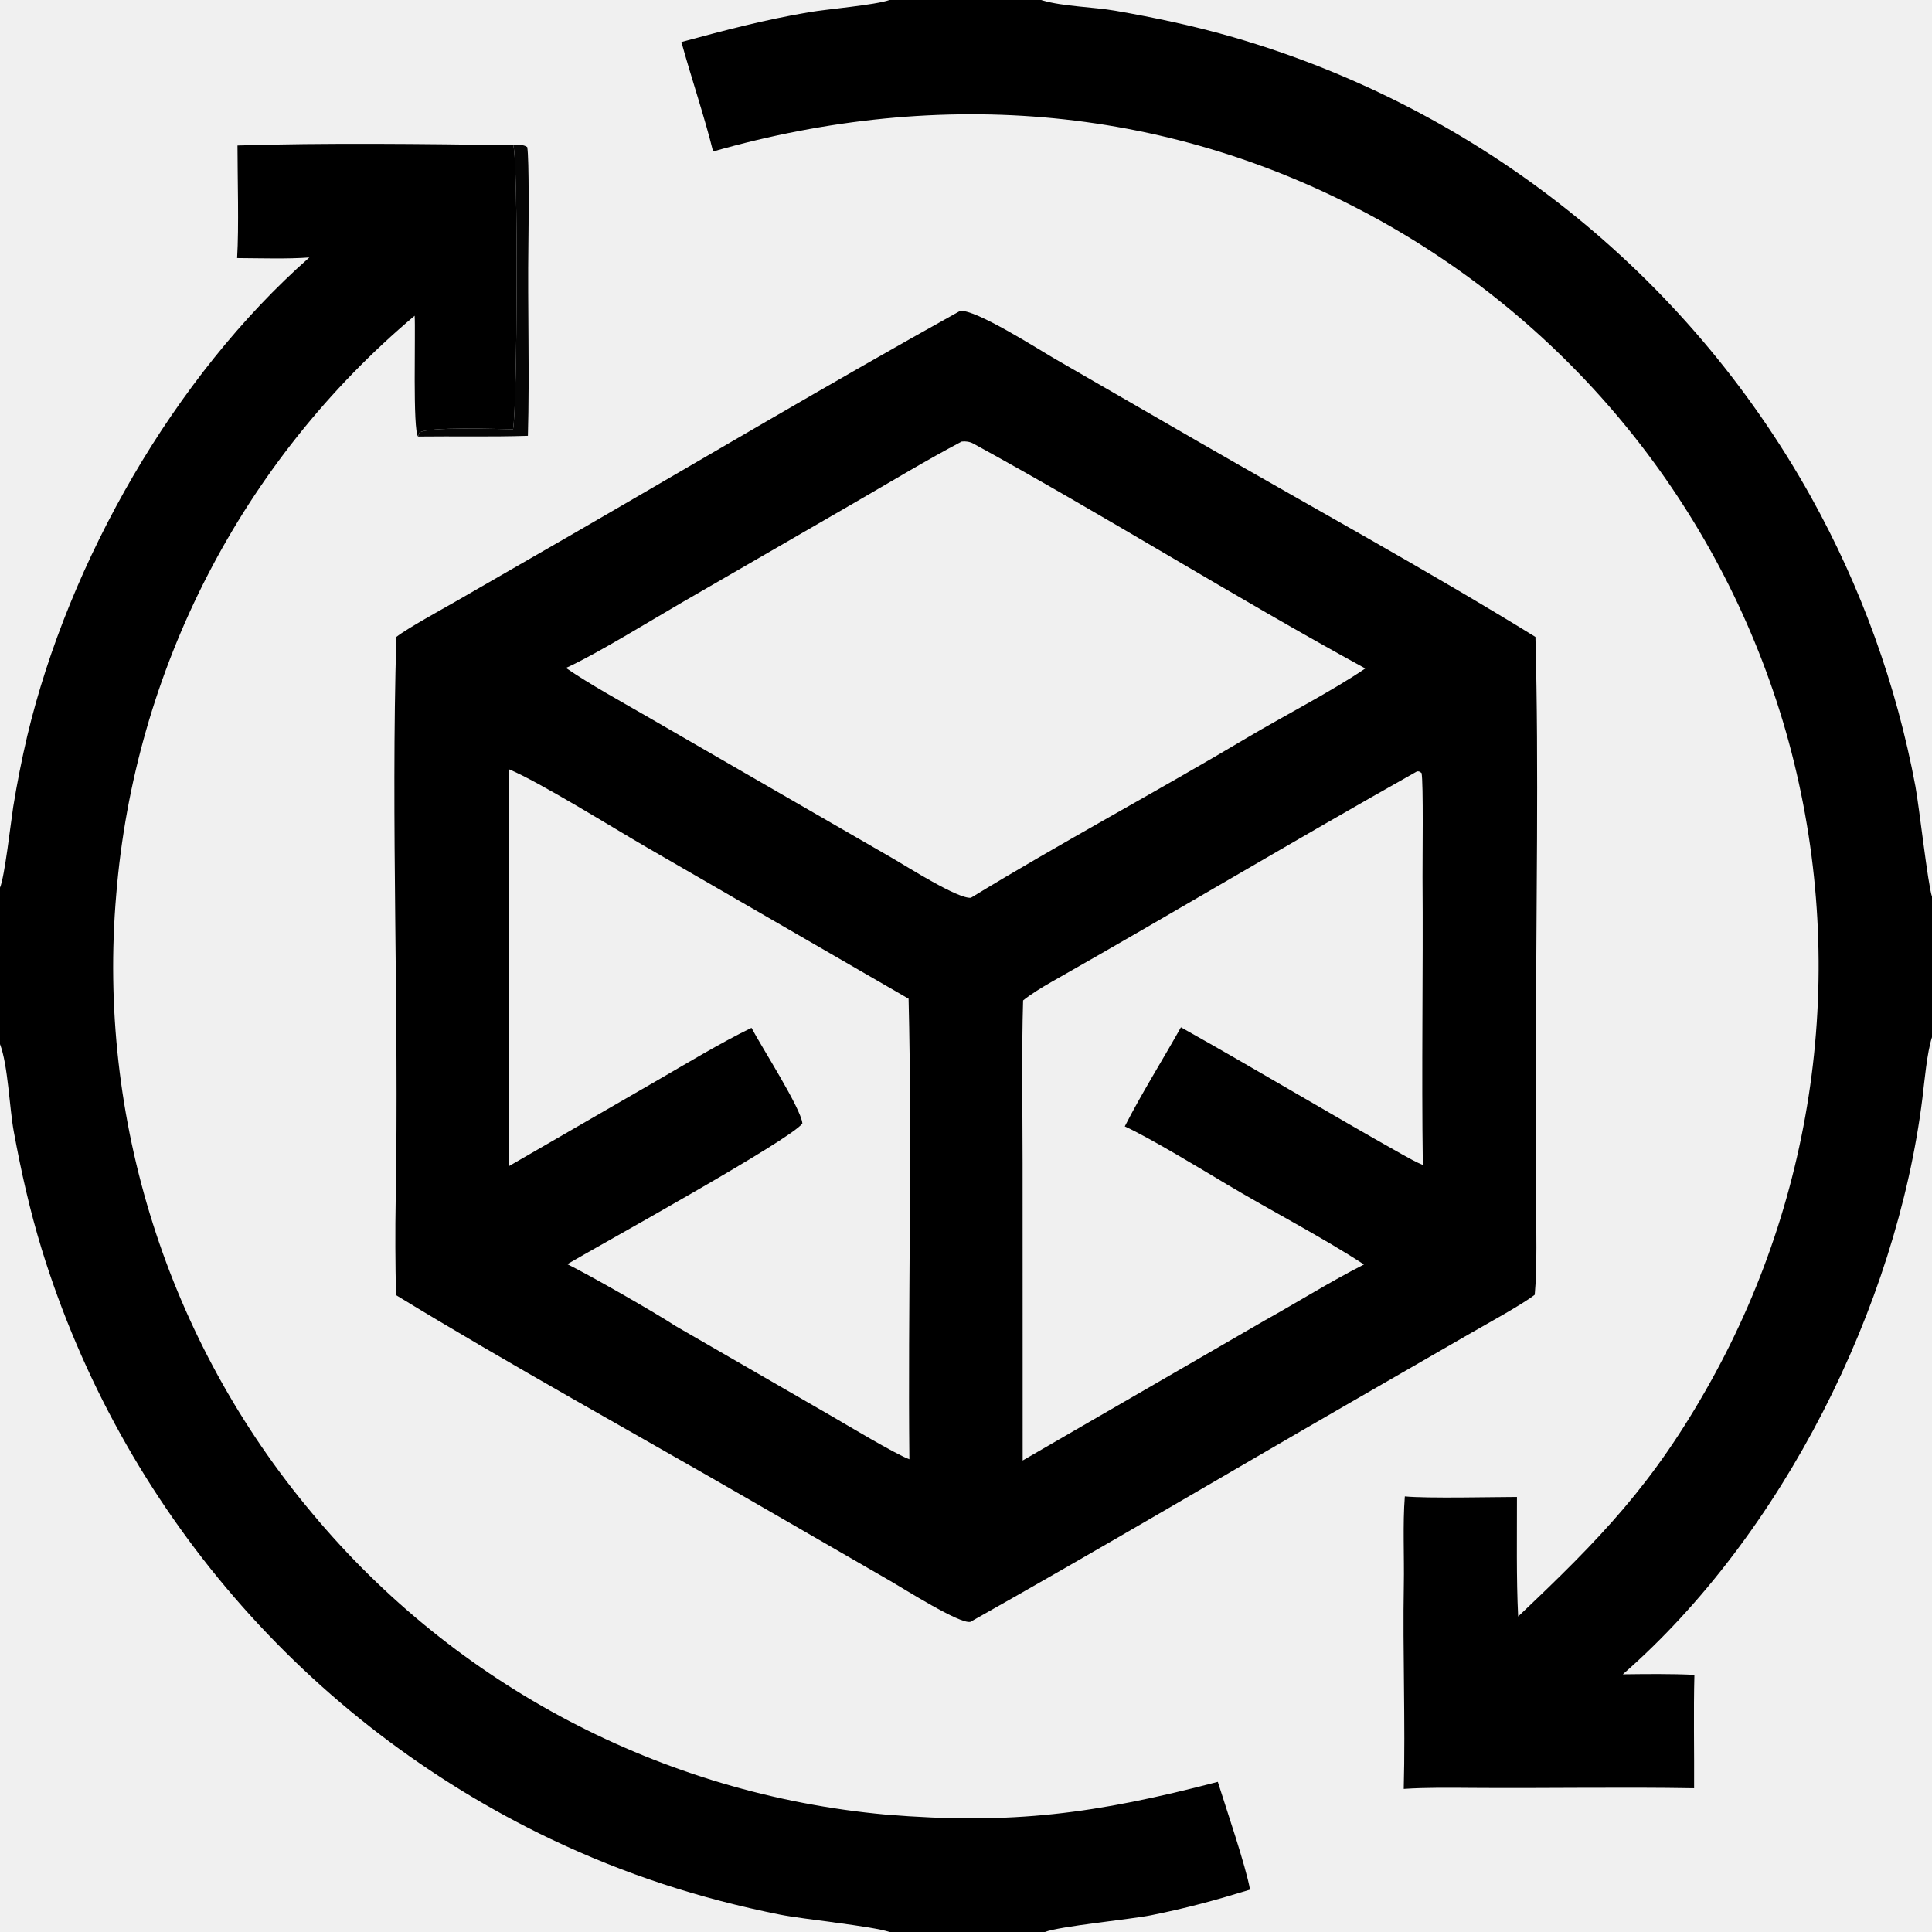
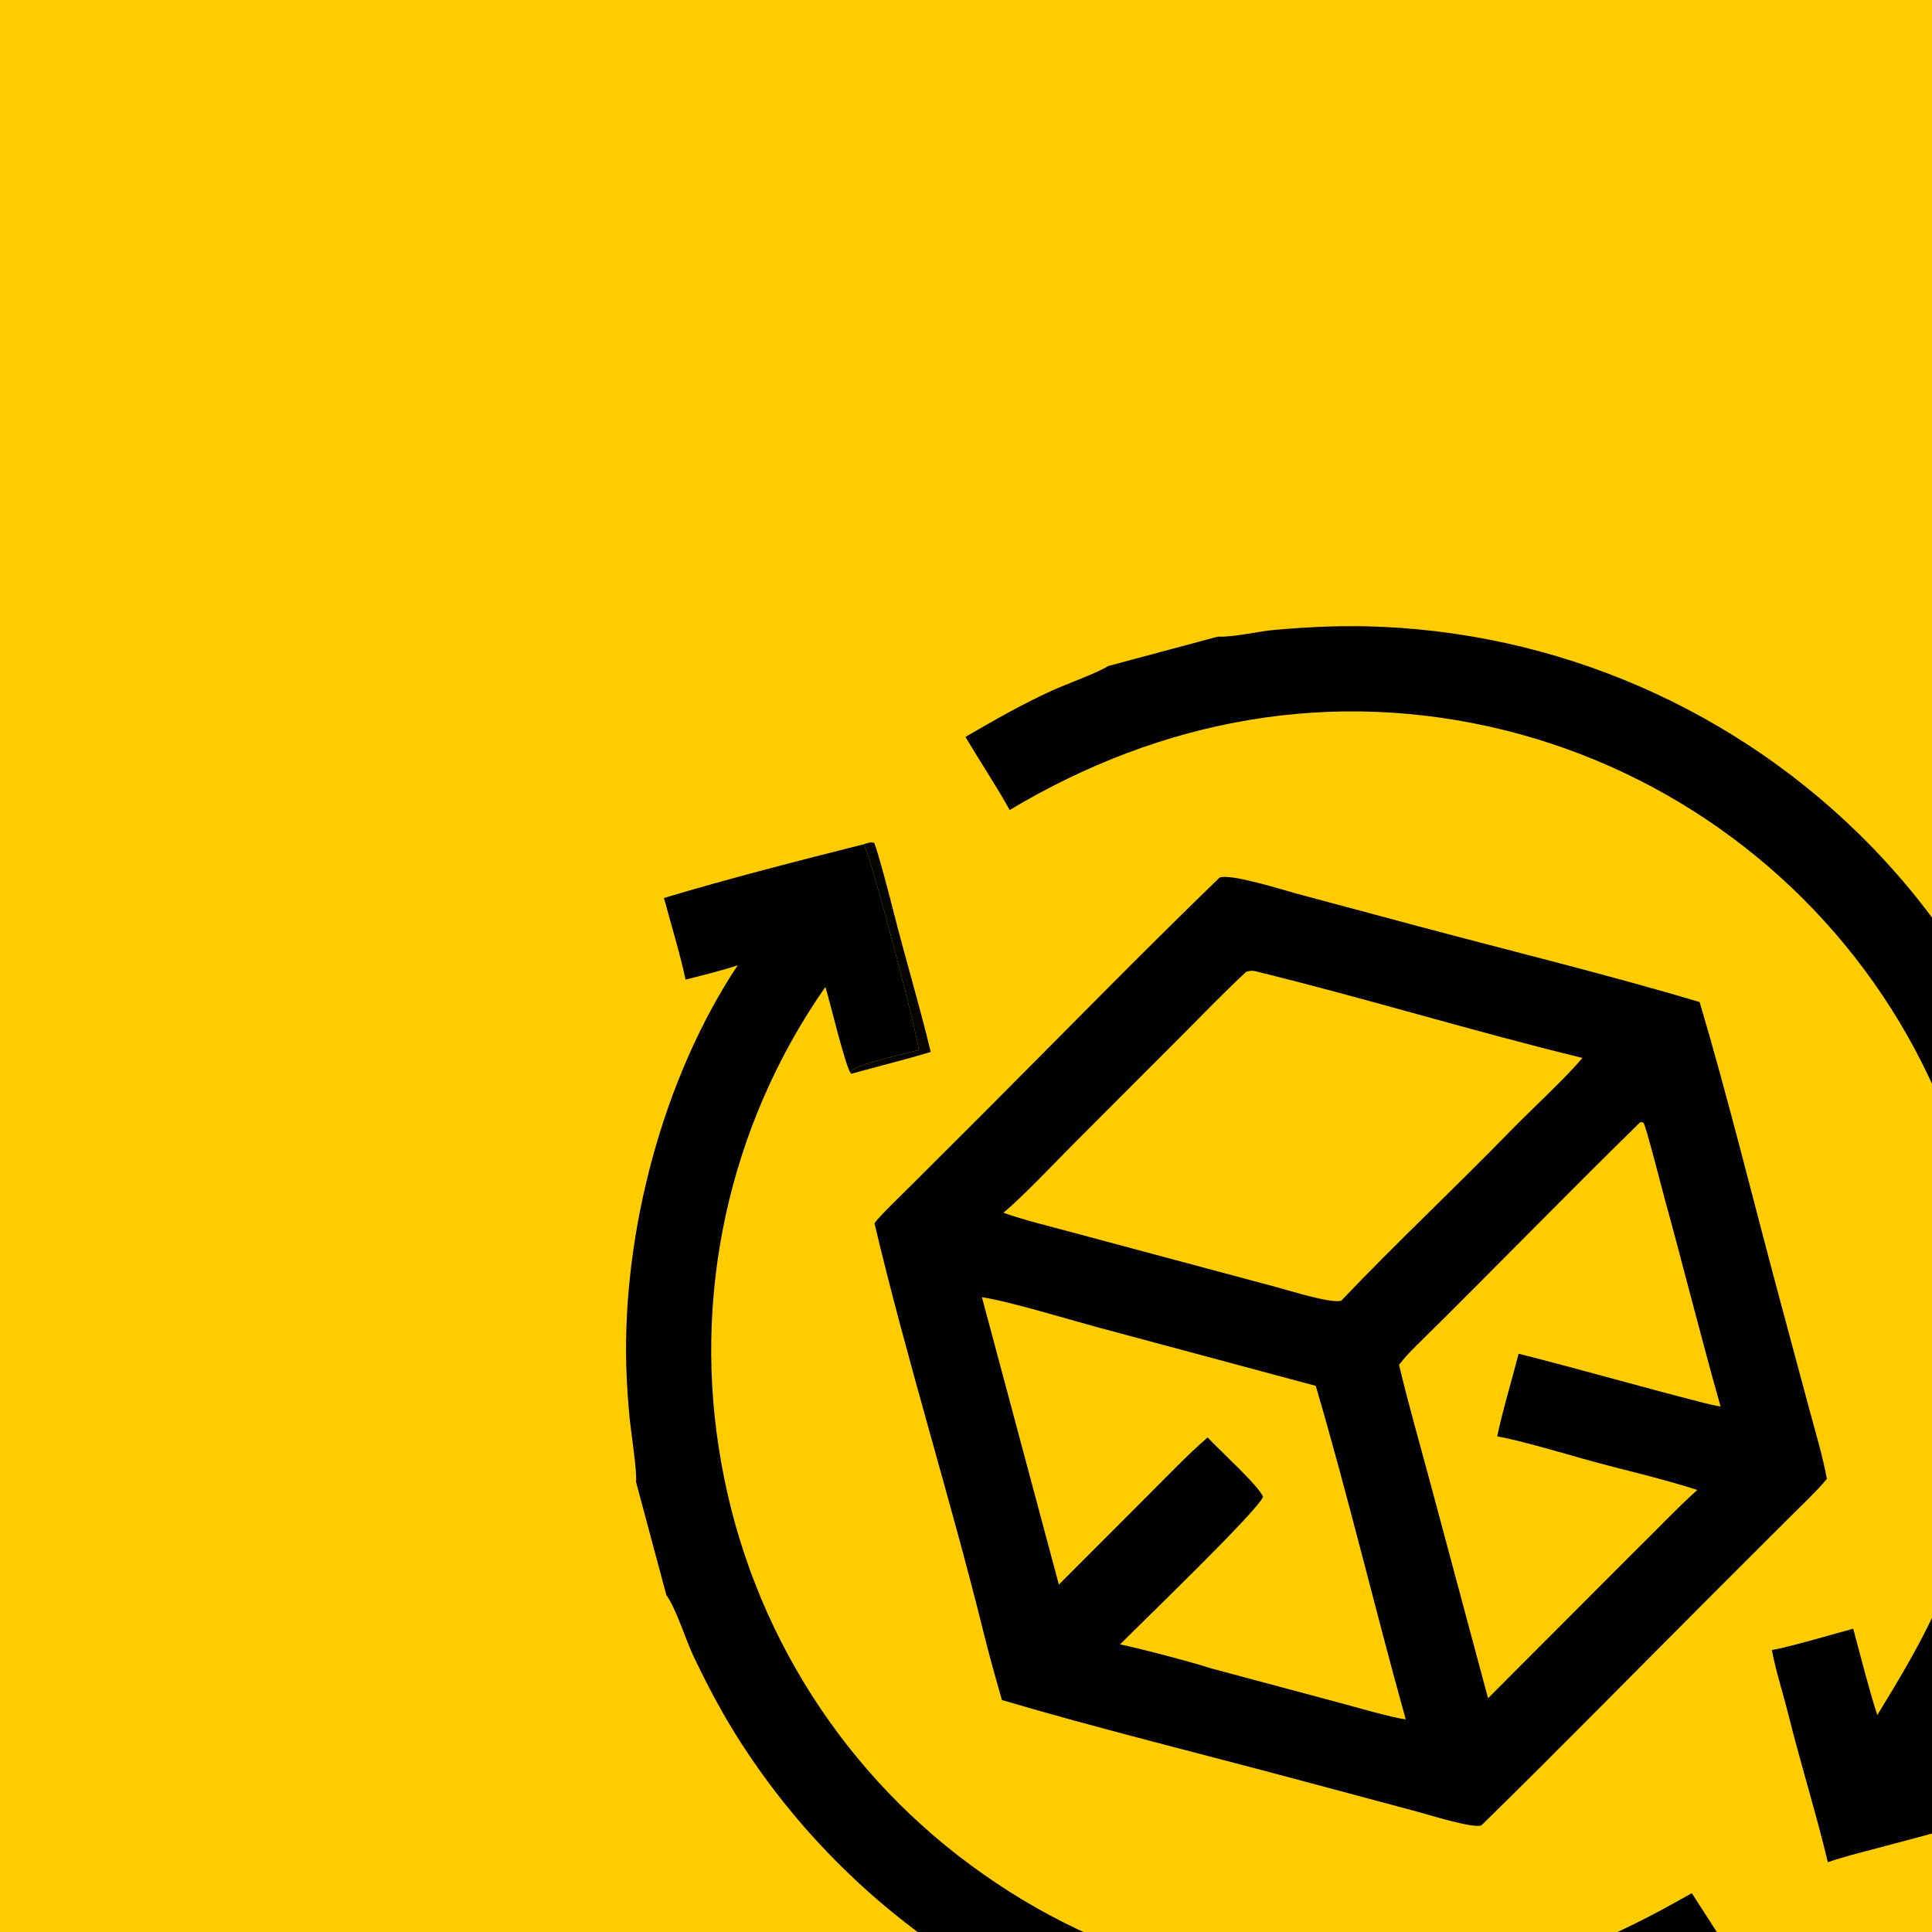
- <svg xmlns="http://www.w3.org/2000/svg" width="512" height="512" viewBox="0 0 512 512" fill="none">
-   <g clip-path="url(#clip0_280_709)">
-     <path d="M254.424 82.401C258.492 81.881 275.278 92.623 279.518 95.074L317.333 116.904C346.152 133.533 378.938 151.524 406.905 168.789C407.842 203.352 407.046 241.135 407.069 275.951L407.095 317.838C407.098 325.406 407.393 335.846 406.721 343.125C403.42 345.704 394.047 350.826 389.991 353.165L358.259 371.458C324.714 390.808 290.864 410.843 257.163 429.807C254.399 430.468 239.57 421.064 235.927 418.962L198.737 397.498C168.355 379.955 134.693 361.407 104.945 343.217C104.757 334.887 104.71 326.147 104.864 317.817C105.779 268.376 103.562 218.13 105.042 168.789C107.862 166.56 117.259 161.409 120.64 159.463L151.882 141.461C185.724 121.903 220.339 101.347 254.424 82.401ZM149.982 177.007C156.284 181.353 164.513 185.855 171.255 189.753L204.818 209.146L236.648 227.515C240.511 229.744 253.82 238.233 257.296 237.92C281.2 223.326 306.59 209.746 330.704 195.383C339.68 190.037 353.593 182.825 361.81 177.145C326.878 158.052 292.87 136.684 257.931 117.555C257.026 117.059 255.863 116.881 254.844 117.021C245.699 121.843 235.978 127.713 226.932 132.94L180.71 159.668C172.854 164.219 157.907 173.424 150.259 176.885L149.982 177.007ZM134.93 309.004L173.827 286.522C181.83 281.903 190.908 276.388 199.151 272.383C201.777 277.394 212.317 293.784 212.638 297.719C209.76 301.926 158.988 329.931 150.341 335.019C156.122 337.838 173.626 347.855 179.074 351.435L220.297 375.237C224.43 377.627 237.238 385.337 240.99 386.718C240.577 346.418 241.767 304.75 240.783 264.67L171.23 224.465C162.704 219.524 143.033 207.287 134.948 203.893L134.93 309.004ZM377.064 308.717C376.698 283.365 377.167 257.807 376.984 232.451C376.954 228.245 377.25 207.18 376.721 204.841C376.02 204.428 376.276 204.439 375.553 204.407C343.074 222.689 311.033 241.86 278.61 260.249C276.259 261.583 273.223 263.438 271.133 265.122C270.716 279.098 270.996 294.229 271 308.273L271.017 387.047L335.232 349.895C344.024 345.001 352.525 339.645 361.464 335.105C350.645 327.993 336.416 320.622 325.073 313.835C318.595 309.959 304.489 301.415 298.079 298.505C302.466 289.883 308.17 280.796 312.957 272.246C332.674 283.269 352.058 294.964 371.759 306.023C373.375 306.93 375.358 308.027 377.064 308.717Z" fill="black" />
-     <path d="M235.738 0H275.93L276.418 0.148C281.68 1.7 289.877 1.86 295.509 2.835C306.051 4.659 316.632 6.92 326.906 9.885C391.93 28.753 446.896 72.49 479.889 131.613C493.204 155.525 502.565 181.433 507.6 208.333C508.625 213.88 510.91 234.478 512 237.631V274.863C510.66 278.983 510.02 286.499 509.465 290.99C502.605 346.31 472.323 406.799 430.064 443.707C436.547 443.631 442.558 443.554 449.036 443.846C448.78 453.521 449.011 464.141 448.957 473.902C429.365 473.564 409.651 473.96 390.048 473.813C384.144 473.769 377.879 473.688 372.004 474.08C372.477 456.381 371.702 437.807 372.029 420.031C372.166 412.549 371.714 403.934 372.294 396.562C378.546 397.127 395.377 396.72 402.01 396.704C402.029 406.933 401.826 418.244 402.326 428.382C424.106 407.735 438.091 393.429 453.19 366.399C482.552 313.869 489.785 251.809 473.292 193.935C456.782 136.373 418.158 87.686 365.86 58.515C310.569 27.806 249.386 22.903 188.974 40.145C186.789 31.208 183.108 20.35 180.581 11.139C192.353 7.962 202.386 5.281 214.528 3.217C219.415 2.386 231.909 1.352 235.738 0Z" fill="black" />
-     <path d="M62.934 38.556C85.793 37.823 113 38.141 136.008 38.48C137.378 42.317 137.094 107.815 135.959 113.754C132.082 113.726 113.365 112.988 111.14 114.67L110.8 115.686C109.344 114.154 110.163 87.835 109.887 83.674C64.11 122.224 35.637 177.47 30.801 237.121C25.736 296.489 44.419 355.443 82.752 401.058C120.837 446.761 175.508 475.474 234.752 480.886C268.287 483.648 290.421 480.642 322.734 472.213C324.819 478.894 330.215 494.674 331.269 500.775C321.968 503.625 314.518 505.665 305.017 507.57C299.628 508.655 280.654 510.485 276.926 512H235.732C231.327 510.455 212.878 508.63 206.801 507.415C185.351 503.13 165.631 496.726 145.895 487.337C81.088 456.353 32.192 399.676 11.044 331.026C7.86 320.593 5.62 310.544 3.645 299.836C2.502 293.641 2.123 282.215 0 276.708V235.221C1.228 232.488 2.861 217.946 3.506 213.813C4.529 207.509 5.769 201.242 7.223 195.024C18.276 148.718 46.138 99.837 81.981 68.228C76.43 68.667 68.549 68.427 62.835 68.392C63.343 60.134 62.938 47.153 62.934 38.556Z" fill="black" />
-     <path d="M136.008 38.48C137.425 38.441 138.626 38.208 139.723 38.977C140.258 42.02 140.085 60.524 140.027 64.751C139.799 81.424 140.365 98.902 139.898 115.493C129.919 115.813 120.659 115.565 110.8 115.686L111.14 114.67C113.365 112.988 132.082 113.726 135.959 113.754C137.094 107.815 137.378 42.317 136.008 38.48Z" fill="black" fill-opacity="0.98" />
+ <svg xmlns="http://www.w3.org/2000/svg" width="150" height="150" viewBox="0 0 150 150" fill="none">
+   <g clip-path="url(#clip0_227_666)">
+     <rect width="150" height="150" fill="#FFCC00" />
+     <g clip-path="url(#clip1_227_666)">
+       <path d="M94.685 68.137C95.519 67.795 99.692 69.12 100.732 69.399L109.999 71.882C117.061 73.773 125.043 75.727 131.96 77.8C134.125 85.083 136.104 93.147 138.089 100.535L140.477 109.424C140.908 111.03 141.564 113.229 141.836 114.812C141.282 115.547 139.584 117.167 138.856 117.894L133.161 123.581C127.142 129.596 121.097 135.773 115.023 141.714C114.474 142.012 110.792 140.859 109.899 140.62L100.785 138.18C93.339 136.184 85.14 134.162 77.792 131.993C77.278 130.236 76.771 128.384 76.33 126.607C73.713 116.061 70.385 105.523 67.893 94.967C68.365 94.334 70.066 92.706 70.673 92.101L76.28 86.503C82.35 80.428 88.528 74.096 94.685 68.137ZM77.898 94.156C79.483 94.72 81.486 95.207 83.138 95.651L91.365 97.858L99.165 99.947C100.111 100.2 103.419 101.245 104.139 100.981C108.382 96.524 112.999 92.198 117.3 87.778C118.901 86.133 121.444 83.811 122.864 82.138C114.365 80.073 105.932 77.472 97.428 75.398C97.208 75.345 96.951 75.373 96.743 75.461C95.076 77.004 93.347 78.803 91.724 80.427L83.434 88.728C82.025 90.141 79.377 92.944 77.95 94.114L77.898 94.156ZM82.21 123.027L89.187 116.043C90.623 114.608 92.236 112.921 93.758 111.602C94.6 112.516 97.769 115.395 98.061 116.212C97.69 117.269 88.507 126.1 86.96 127.672C88.348 127.941 92.632 129.072 93.993 129.522L104.095 132.229C105.108 132.501 108.265 133.409 109.14 133.489C106.76 124.959 104.643 116.048 102.155 107.597L85.107 103.02C83.016 102.456 78.145 100.977 76.237 100.717L82.21 123.027ZM133.584 109.196C132.065 103.836 130.711 98.385 129.23 93.013C128.985 92.123 127.85 87.635 127.604 87.169C127.432 87.121 127.487 87.109 127.332 87.143C121.478 92.87 115.768 98.761 109.932 104.508C109.509 104.925 108.97 105.491 108.622 105.967C109.329 108.957 110.249 112.153 111.048 115.133L115.532 131.851L127.048 120.314C128.635 118.775 130.135 117.155 131.774 115.683C129.074 114.789 125.634 114.034 122.841 113.239C121.246 112.784 117.766 111.773 116.24 111.52C116.681 109.441 117.374 107.188 117.904 105.101C122.716 106.319 127.495 107.699 132.305 108.926C132.7 109.026 133.183 109.146 133.584 109.196Z" fill="black" />
+       <path d="M86.033 51.711L94.563 49.425L94.675 49.429C95.88 49.459 97.629 49.027 98.88 48.913C101.221 48.701 103.595 48.579 105.945 48.624C120.818 48.931 134.972 55.088 145.336 65.76C149.522 70.077 152.982 75.044 155.581 80.467C156.114 81.586 157.77 85.827 158.181 86.435L160.298 94.337C160.248 95.287 160.539 96.919 160.677 97.904C162.367 110.035 159.38 124.595 152.51 134.832C153.881 134.447 155.153 134.089 156.544 133.782C157.04 135.85 157.693 138.091 158.237 140.166C154.06 141.208 149.898 142.413 145.729 143.497C144.474 143.824 143.139 144.163 141.915 144.58C141.009 140.797 139.788 136.899 138.846 133.107C138.45 131.511 137.864 129.709 137.568 128.111C138.927 127.875 142.476 126.832 143.883 126.451C144.468 128.621 145.069 131.033 145.751 133.157C149.2 127.536 151.354 123.704 153.022 117.109C156.266 104.29 154.272 90.707 147.48 79.362C140.703 68.084 129.736 59.947 116.978 56.73C103.496 53.357 90.232 55.795 78.391 62.891C77.419 61.118 76.02 59.023 74.96 57.212C77.278 55.868 79.255 54.728 81.714 53.6C82.704 53.146 85.297 52.215 86.033 51.711Z" fill="black" />
+       <path d="M51.55 69.721C56.36 68.266 62.152 66.786 67.055 65.549C67.564 66.286 71.228 80.203 71.325 81.528C70.501 81.743 66.486 82.651 66.109 83.134L66.095 83.369C65.699 83.127 64.376 77.494 64.081 76.627C56.557 87.412 53.656 100.757 56.022 113.692C58.324 126.58 65.641 138.03 76.371 145.531C87.053 153.066 100.29 156.05 113.171 153.83C120.446 152.509 124.973 150.612 131.351 146.986C132.174 148.285 134.216 151.327 134.787 152.562C132.975 153.696 131.51 154.553 129.602 155.497C128.52 156.034 124.597 157.502 123.892 158.035L115.149 160.378C114.126 160.3 110.107 160.962 108.748 161.05C103.952 161.36 99.402 161.123 94.679 160.252C79.162 157.362 65.562 148.113 57.169 134.746C55.9 132.713 54.853 130.707 53.825 128.547C53.23 127.297 52.5 124.894 51.736 123.846L49.377 115.04C49.482 114.39 49.002 111.211 48.904 110.297C48.762 108.901 48.669 107.501 48.624 106.098C48.336 95.642 51.47 83.683 57.28 74.936C56.126 75.344 54.44 75.742 53.225 76.059C52.864 74.278 52.039 71.546 51.55 69.721Z" fill="black" />
+       <path d="M67.055 65.549C67.353 65.461 67.595 65.343 67.871 65.444C68.158 66.059 69.174 69.996 69.402 70.897C70.302 74.448 71.415 78.126 72.26 81.673C70.16 82.309 68.181 82.783 66.095 83.369L66.109 83.134C66.486 82.651 70.501 81.743 71.325 81.528C71.228 80.203 67.564 66.286 67.055 65.549Z" fill="black" fill-opacity="0.98" />
+     </g>
  </g>
  <defs>
-     <clipPath id="clip0_280_709">
-       <rect width="512" height="512" fill="white" />
+     <clipPath id="clip0_227_666">
+       <rect width="150" height="150" fill="white" />
+     </clipPath>
+     <clipPath id="clip1_227_666">
+       <rect width="112.5" height="112.5" fill="white" transform="translate(36 65.1171) rotate(-15)" />
    </clipPath>
  </defs>
</svg>
